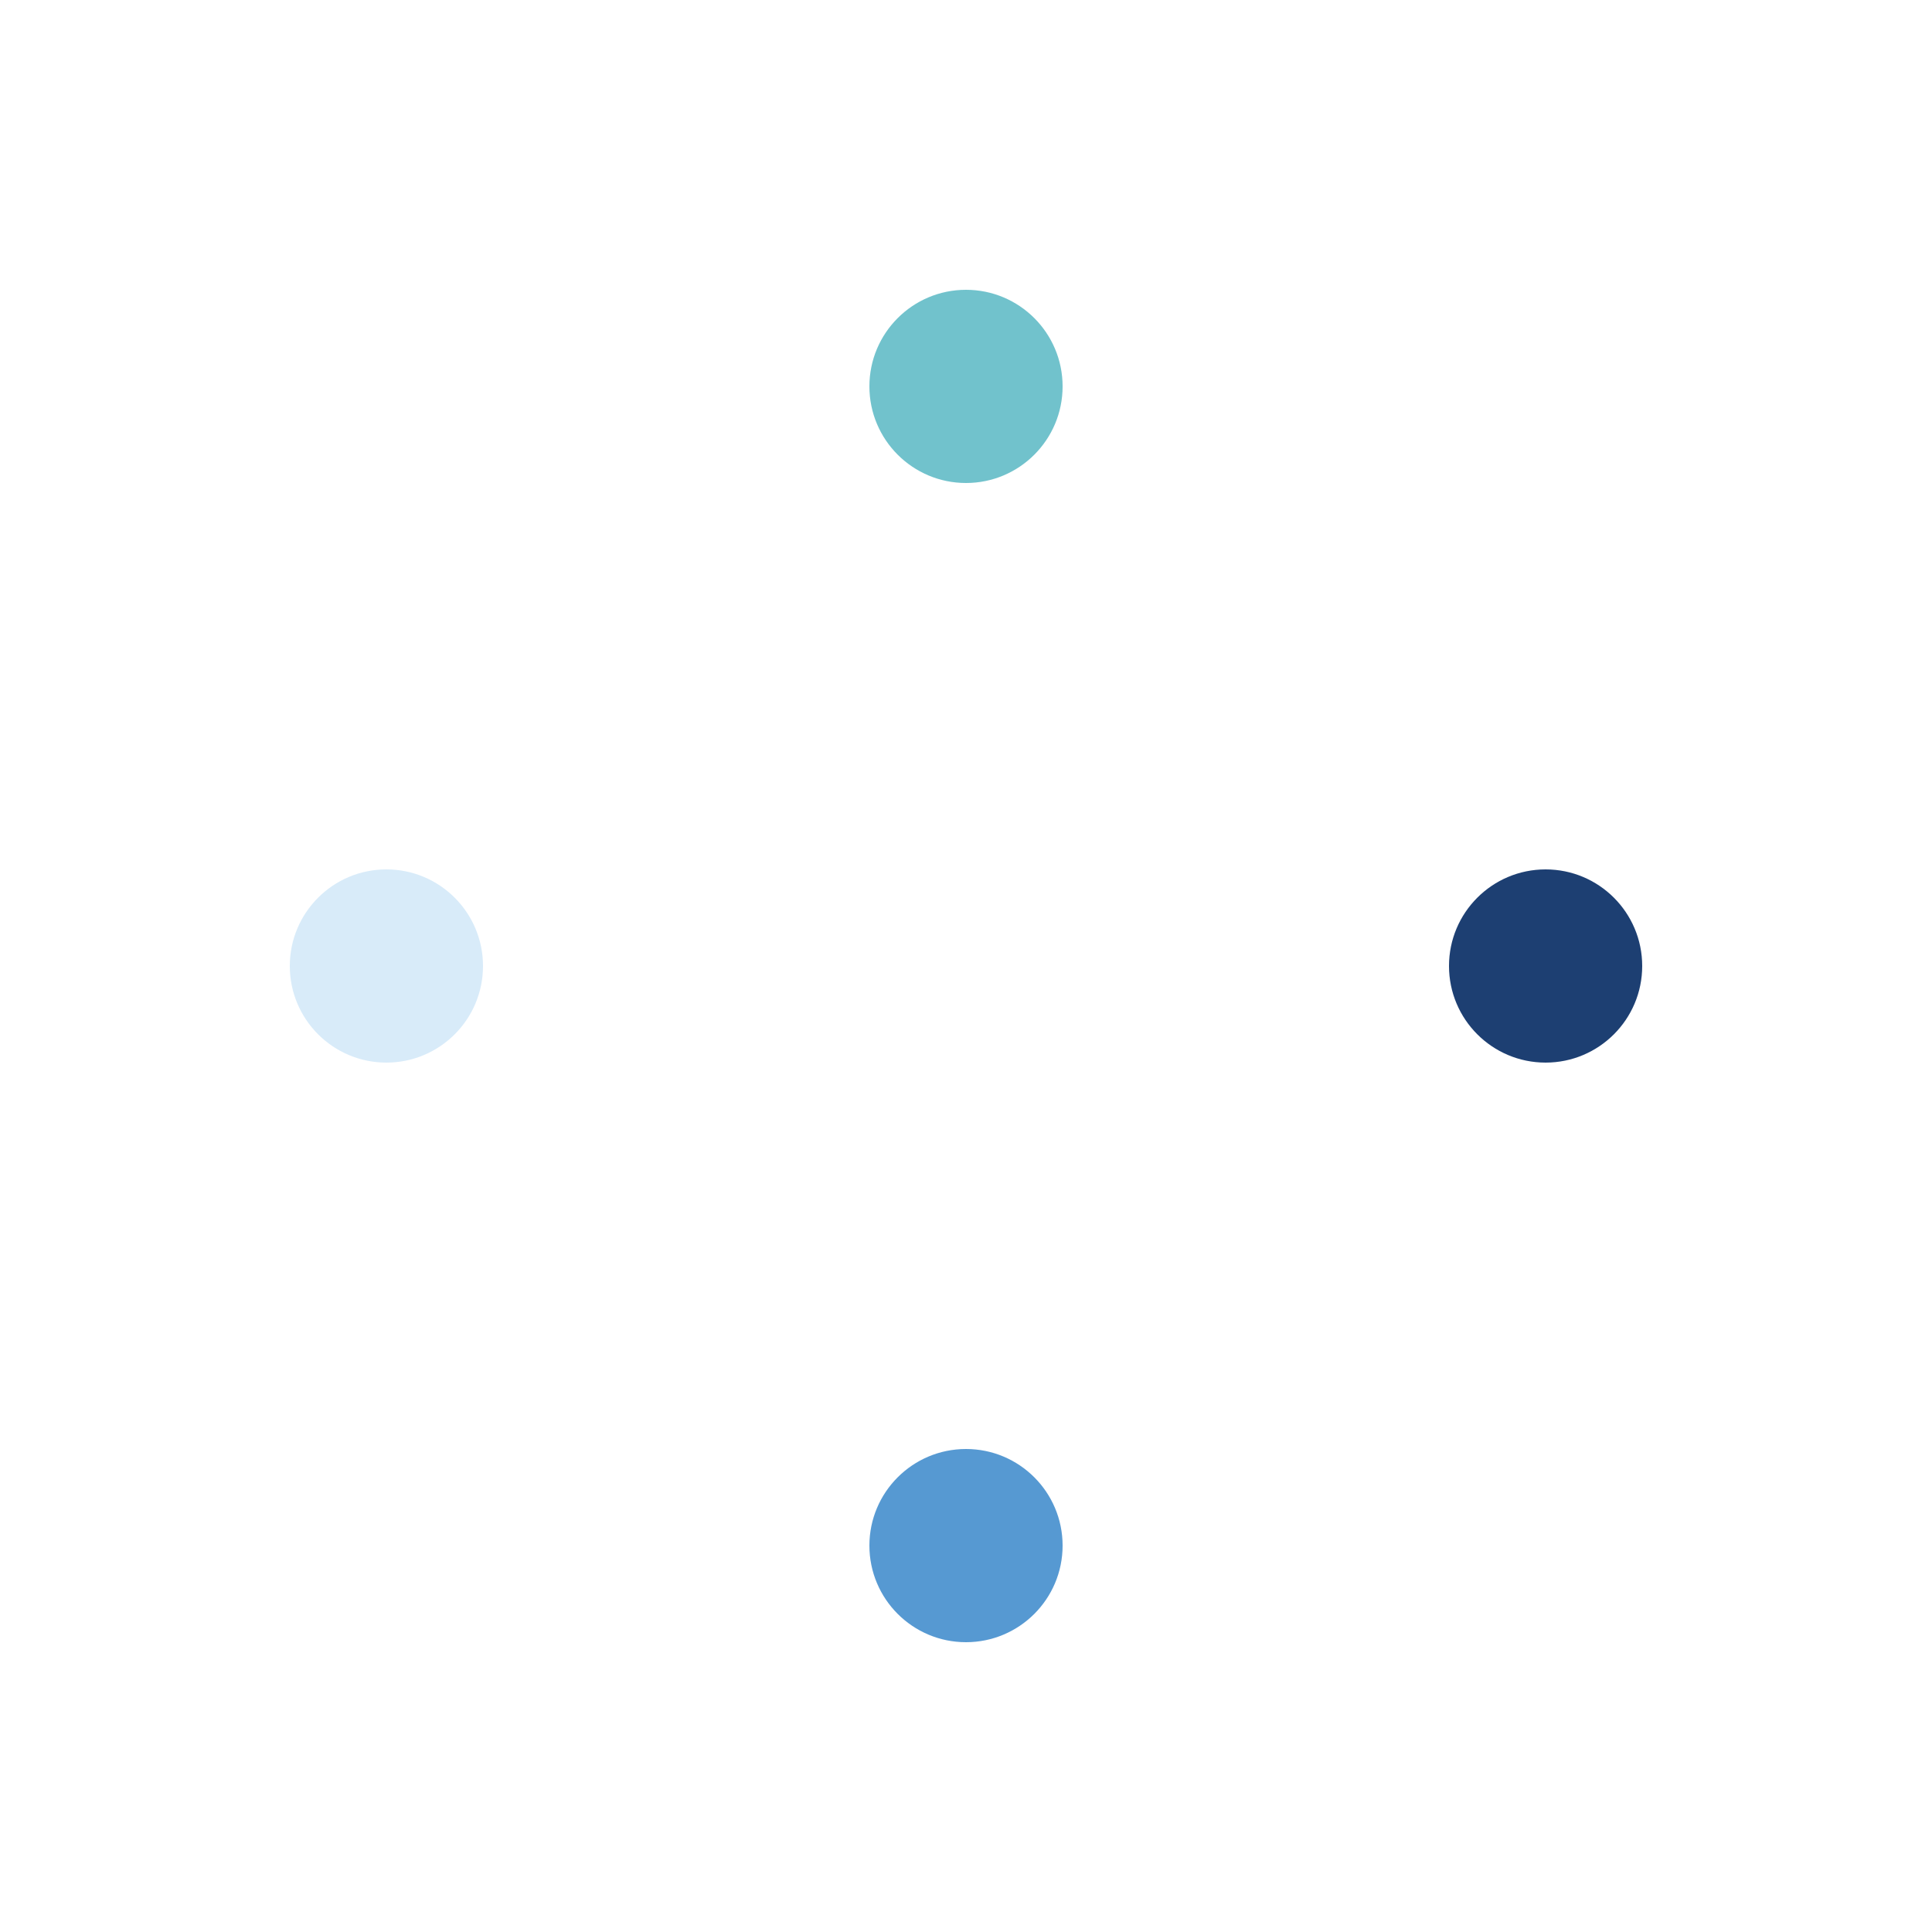
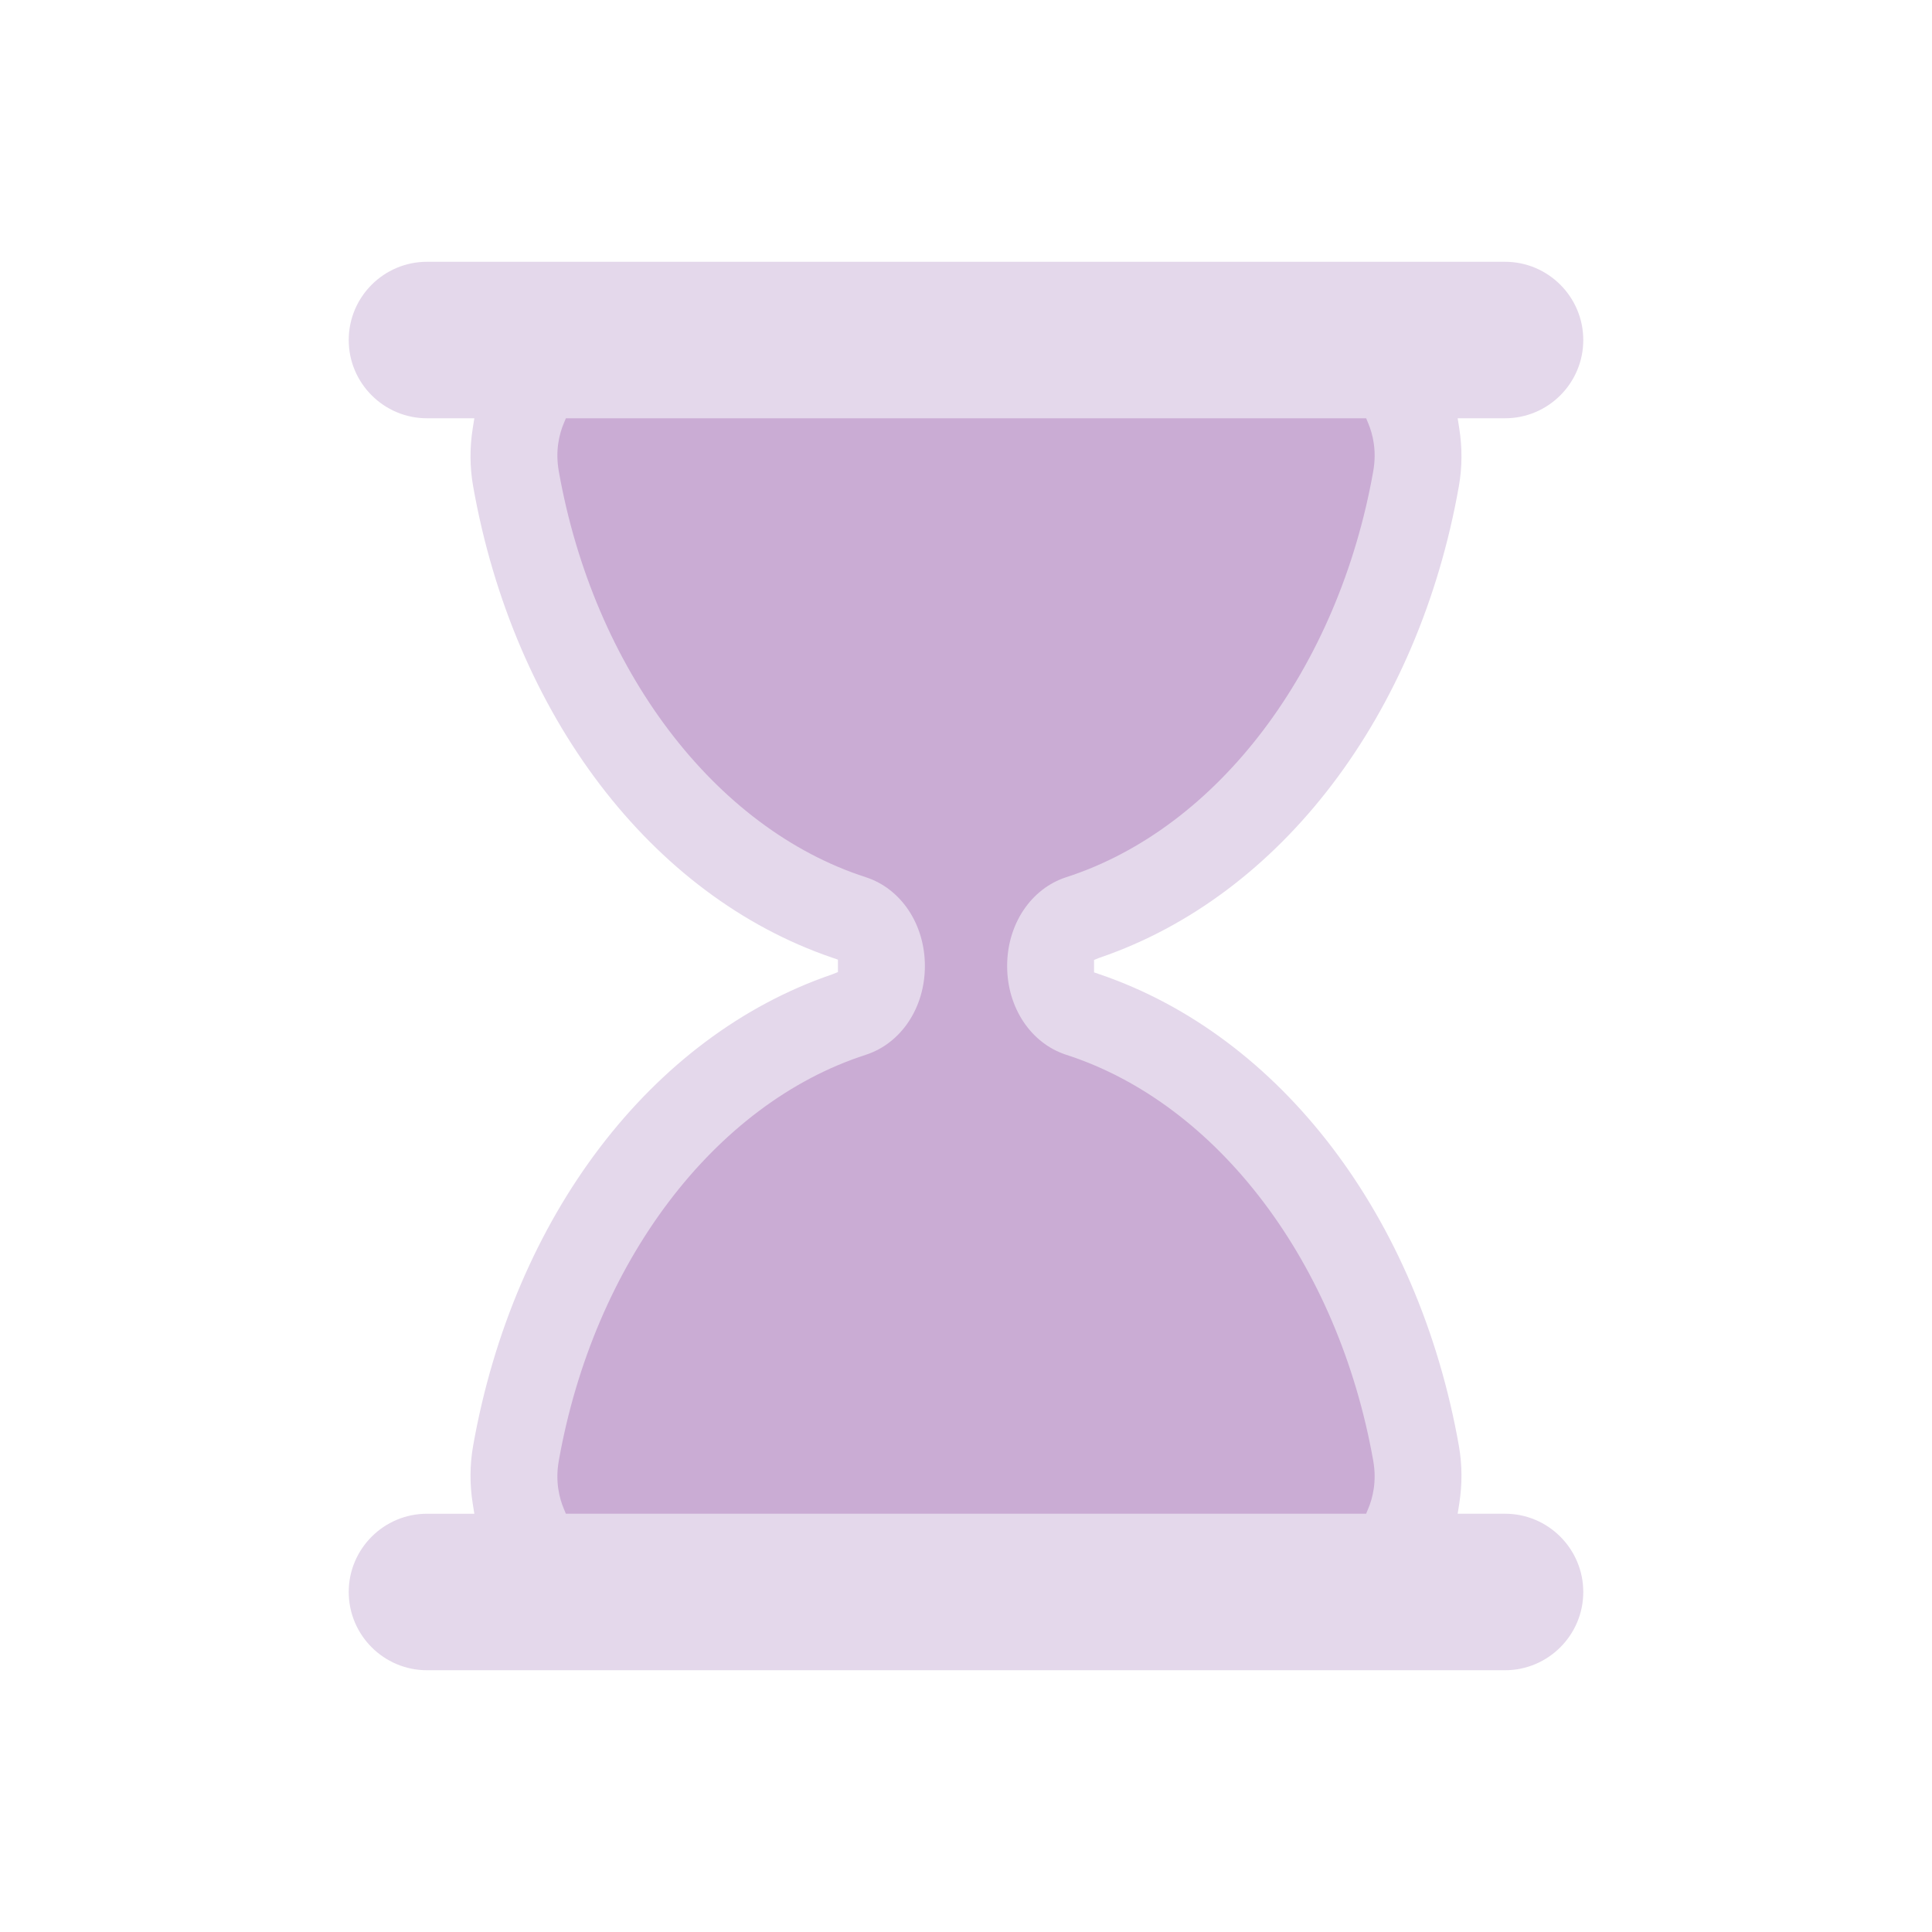
- <svg xmlns="http://www.w3.org/2000/svg" viewBox="0 0 100 100" preserveAspectRatio="xMidYMid">
-   <circle cx="80" cy="50" r="5" fill="#1d3f72">
-     <animate attributeName="cx" values="80;50" keyTimes="0;1" dur="1s" repeatCount="indefinite" />
-     <animate attributeName="cy" values="50;80" keyTimes="0;1" dur="1s" repeatCount="indefinite" />
-     <animate attributeName="fill" values="#1d3f72;#5699d2" keyTimes="0;1" dur="1s" repeatCount="indefinite" />
-   </circle>
-   <circle cx="50" cy="80" r="5" fill="#5699d2">
-     <animate attributeName="cx" values="50;20" keyTimes="0;1" dur="1s" repeatCount="indefinite" />
-     <animate attributeName="cy" values="80;50" keyTimes="0;1" dur="1s" repeatCount="indefinite" />
-     <animate attributeName="fill" values="#5699d2;#d8ebf9" keyTimes="0;1" dur="1s" repeatCount="indefinite" />
-   </circle>
-   <circle cx="20" cy="50" r="5" fill="#d8ebf9">
-     <animate attributeName="cx" values="20;50" keyTimes="0;1" dur="1s" repeatCount="indefinite" />
-     <animate attributeName="cy" values="50;20" keyTimes="0;1" dur="1s" repeatCount="indefinite" />
-     <animate attributeName="fill" values="#d8ebf9;#71c2cc" keyTimes="0;1" dur="1s" repeatCount="indefinite" />
-   </circle>
-   <circle cx="50" cy="20" r="5" fill="#71c2cc">
-     <animate attributeName="cx" values="50;80" keyTimes="0;1" dur="1s" repeatCount="indefinite" />
-     <animate attributeName="cy" values="20;50" keyTimes="0;1" dur="1s" repeatCount="indefinite" />
-     <animate attributeName="fill" values="#71c2cc;#1d3f72" keyTimes="0;1" dur="1s" repeatCount="indefinite" />
-   </circle>
+ <svg xmlns="http://www.w3.org/2000/svg" height="200px" viewBox="0 0 100 100" preserveAspectRatio="xMidYMid">
+   <defs>
+     <clipPath id="ldio-og9tpv6cb6-cp">
+       <rect x="0" y="0" width="100" height="50">
+         <animate attributeName="y" repeatCount="indefinite" dur="2.222s" calcMode="spline" values="0;50;0;0;0" keyTimes="0;0.4;0.5;0.9;1" keySplines="0.3 0 1 0.7;0.3 0 1 0.7;0.3 0 1 0.7;0.3 0 1 0.7" />
+         <animate attributeName="height" repeatCount="indefinite" dur="2.222s" calcMode="spline" values="50;0;0;50;50" keyTimes="0;0.4;0.5;0.9;1" keySplines="0.3 0 1 0.7;0.3 0 1 0.7;0.3 0 1 0.7;0.3 0 1 0.7" />
+       </rect>
+       <rect x="0" y="50" width="100" height="50">
+         <animate attributeName="y" repeatCount="indefinite" dur="2.222s" calcMode="spline" values="100;50;50;50;50" keyTimes="0;0.4;0.5;0.9;1" keySplines="0.3 0 1 0.7;0.3 0 1 0.7;0.3 0 1 0.7;0.3 0 1 0.7" />
+         <animate attributeName="height" repeatCount="indefinite" dur="2.222s" calcMode="spline" values="0;50;50;0;0" keyTimes="0;0.4;0.5;0.9;1" keySplines="0.3 0 1 0.7;0.3 0 1 0.7;0.3 0 1 0.7;0.3 0 1 0.7" />
+       </rect>
+     </clipPath>
+   </defs>
+   <g transform="translate(50 50)">
+     <g transform="scale(0.9)">
+       <g transform="translate(-50 -50)">
+         <g>
+           <animateTransform attributeName="transform" type="rotate" dur="2.222s" repeatCount="indefinite" values="0 50 50;0 50 50;180 50 50;180 50 50;360 50 50" keyTimes="0;0.4;0.5;0.9;1" />
+           <path clip-path="url(#ldio-og9tpv6cb6-cp)" fill="#caacd4" d="M54.864 50L54.864 50c0-1.291 0.689-2.412 1.671-2.729c9.624-3.107 17.154-12.911 19.347-25.296 c0.681-3.844-1.698-7.475-4.791-7.475H28.908c-3.093 0-5.472 3.631-4.791 7.475c2.194 12.385 9.723 22.189 19.347 25.296 c0.982 0.317 1.671 1.438 1.671 2.729v0c0 1.291-0.689 2.412-1.671 2.729C33.84 55.836 26.311 65.64 24.117 78.025 c-0.681 3.844 1.698 7.475 4.791 7.475h42.184c3.093 0 5.472-3.631 4.791-7.475C73.689 65.64 66.16 55.836 56.536 52.729 C55.553 52.412 54.864 51.291 54.864 50z" />
+           <path fill="#e4d8eb" d="M81 81.5h-2.724l0.091-0.578c0.178-1.122 0.17-2.243-0.022-3.333C76.013 64.42 68.103 54.033 57.703 50.483l-0.339-0.116 v-0.715l0.339-0.135c10.399-3.552 18.31-13.938 20.642-27.107c0.192-1.089 0.2-2.211 0.022-3.333L78.276 18.5H81 c2.481 0 4.5-2.019 4.5-4.5S83.481 9.5 81 9.5H19c-2.481 0-4.5 2.019-4.5 4.5s2.019 4.5 4.5 4.5h2.724l-0.092 0.578 c-0.178 1.122-0.17 2.243 0.023 3.333c2.333 13.168 10.242 23.555 20.642 27.107l0.338 0.116v0.715l-0.338 0.135 c-10.4 3.551-18.31 13.938-20.642 27.106c-0.193 1.09-0.201 2.211-0.023 3.333l0.092 0.578H19c-2.481 0-4.5 2.019-4.5 4.5 s2.019 4.5 4.5 4.5h62c2.481 0 4.5-2.019 4.5-4.5S83.481 81.5 81 81.5z M73.14 81.191L73.012 81.5H26.988l-0.128-0.309 c-0.244-0.588-0.491-1.538-0.28-2.729c2.014-11.375 8.944-20.542 17.654-23.354c2.035-0.658 3.402-2.711 3.402-5.108 c0-2.398-1.368-4.451-3.403-5.108c-8.71-2.812-15.639-11.979-17.653-23.353c-0.211-1.191 0.036-2.143 0.281-2.731l0.128-0.308 h46.024l0.128 0.308c0.244 0.589 0.492 1.541 0.281 2.731c-2.015 11.375-8.944 20.541-17.654 23.353 c-2.035 0.658-3.402 2.71-3.402 5.108c0 2.397 1.368 4.45 3.403 5.108c8.71 2.812 15.64 11.979 17.653 23.354 C73.632 79.651 73.384 80.604 73.14 81.191z" />
+         </g>
+       </g>
+     </g>
+   </g>
</svg>
